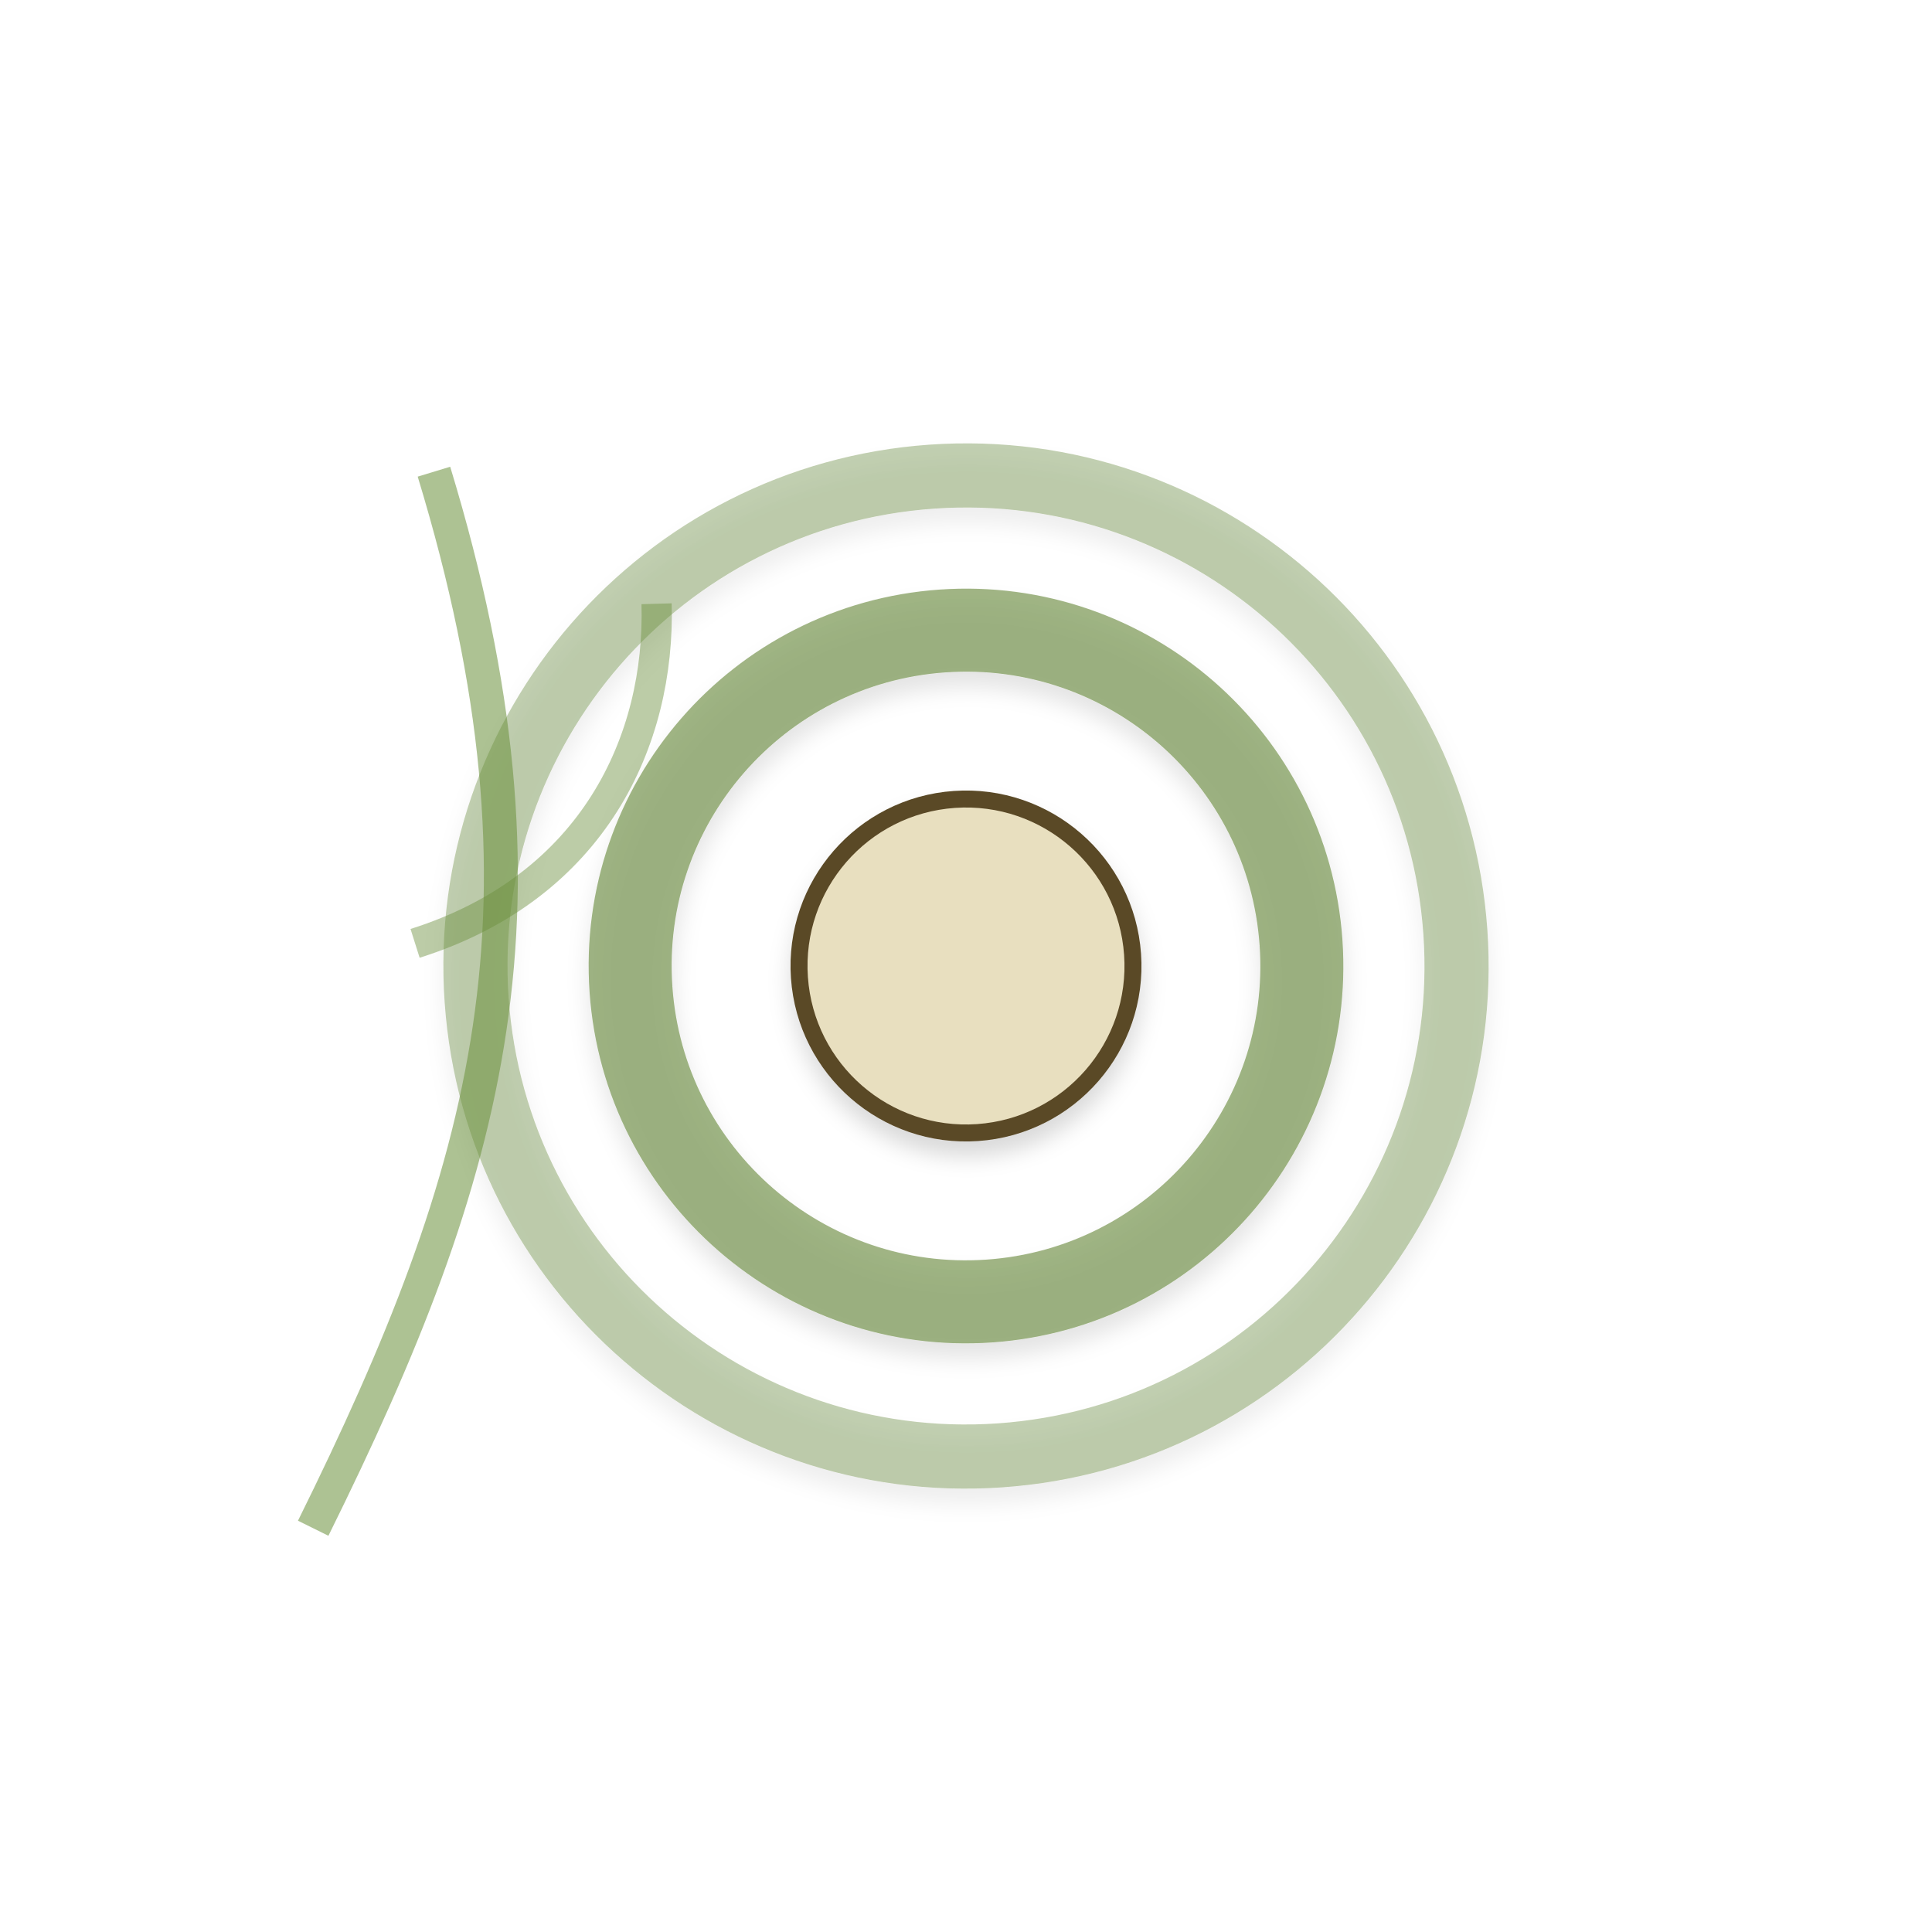
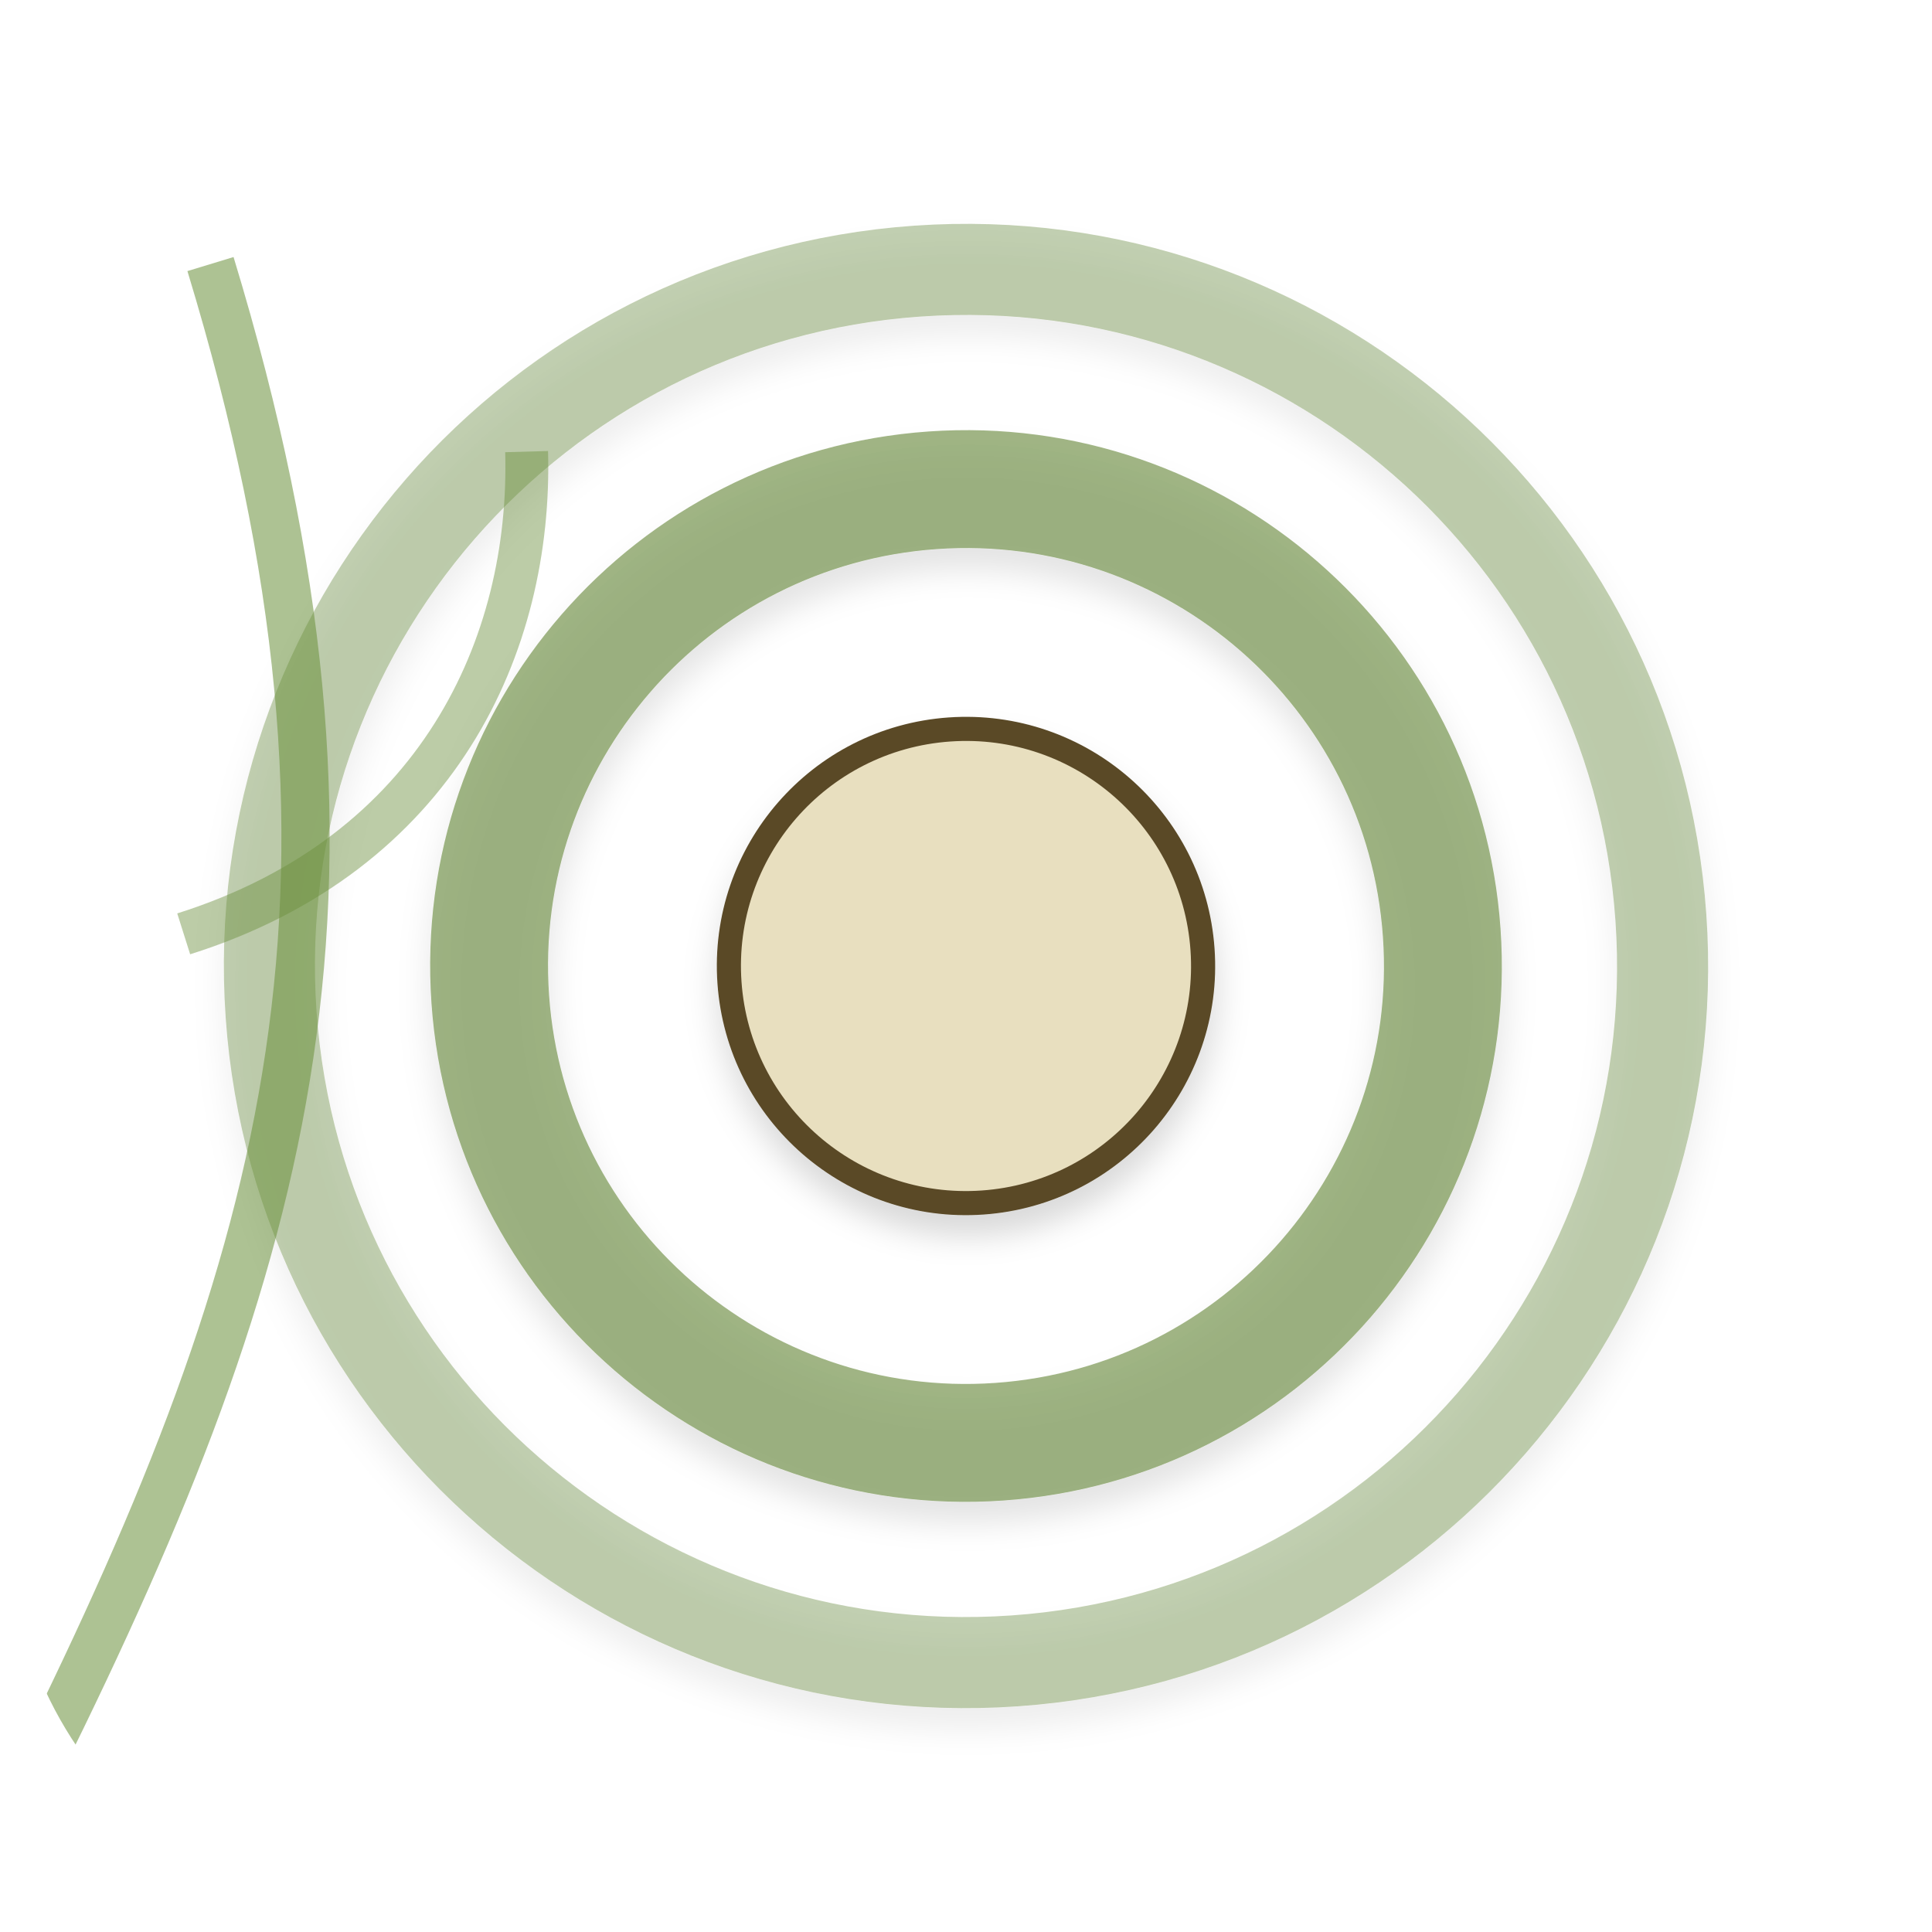
<svg xmlns="http://www.w3.org/2000/svg" viewBox="0 0 1024 1024" width="1024" height="1024" role="img" aria-label="Botanical Plate Fallback">
  <defs>
    <clipPath id="sq">
      <path d="M 350.06 0 L 673.94 0 C 774.74 0 825.13 0 879.39 17.15 L 879.39 17.15 C 938.62 38.71 985.29 85.38 1006.85 144.61 C 1024 198.87 1024 249.26 1024 350.06 L 1024 673.94 C 1024 774.74 1024 825.13 1006.85 879.39 L 1006.85 879.39 C 985.29 938.62 938.62 985.29 879.39 1006.85 C 825.13 1024 774.74 1024 673.94 1024 L 350.06 1024 C 249.26 1024 198.87 1024 144.61 1006.85 L 144.61 1006.85 C 85.38 985.29 38.71 938.62 17.15 879.39 C 0 825.13 0 774.74 0 673.94 L 0 350.06 C 0 249.26 0 198.87 17.15 144.61 L 17.15 144.61 C 38.71 85.38 85.38 38.71 144.61 17.15 C 198.87 0 249.26 0 350.06 0 Z" />
    </clipPath>
    <filter id="shbotanicalplatefallback" x="-20%" y="-20%" width="140%" height="140%">
      <feDropShadow dx="0" dy="8" stdDeviation="6" flood-color="#000" flood-opacity=".15" />
    </filter>
  </defs>
  <g clip-path="url(#sq)">
-     <g filter="url(#shbotanicalplatefallback)" transform="rotate(-4 512 512)">
-       <g fill="none" stroke="#5a4827" stroke-width="18" stroke-linecap="round" stroke-linejoin="round">
-         <circle cx="512" cy="512" r="260" fill="none" stroke="none" stroke-width="34" opacity=".46" />
-         <circle cx="512" cy="512" r="178" fill="none" stroke="none" stroke-width="44" opacity=".72" />
-         <circle cx="512" cy="512" r="84" fill="none" />
+     <g transform="translate(512 512) scale(1.42) translate(-512 -512)">
+       <g filter="url(#shbotanicalplatefallback)" transform="rotate(-4 512 512)">
+         <g fill="none" stroke="#5a4827" stroke-width="18" stroke-linecap="round" stroke-linejoin="round">
+           <circle cx="512" cy="512" r="260" fill="none" stroke="none" stroke-width="34" opacity=".46" />
+           <circle cx="512" cy="512" r="178" fill="none" stroke="none" stroke-width="44" opacity=".72" />
+           <circle cx="512" cy="512" r="84" fill="none" />
+         </g>
+         <circle cx="512" cy="512" r="260" fill="none" stroke="#7c9855" stroke-width="34" opacity=".46" />
+         <circle cx="512" cy="512" r="178" fill="none" stroke="#7c9855" stroke-width="44" opacity=".72" />
+         <circle cx="512" cy="512" r="84" fill="#e8dfbf" />
      </g>
-       <circle cx="512" cy="512" r="260" fill="none" stroke="#7c9855" stroke-width="34" opacity=".46" />
-       <circle cx="512" cy="512" r="178" fill="none" stroke="#7c9855" stroke-width="44" opacity=".72" />
-       <circle cx="512" cy="512" r="84" fill="#e8dfbf" />
+       <path d="M166 810 C260 620 300 480 230 250" fill="none" stroke="#6a8f3b" stroke-width="18" opacity=".55" />
+       <path d="M220 500 C315 470 350 392 348 320" fill="none" stroke="#6a8f3b" stroke-width="16" opacity=".45" />
    </g>
-     <path d="M166 810 C260 620 300 480 230 250" fill="none" stroke="#6a8f3b" stroke-width="18" opacity=".55" />
-     <path d="M220 500 C315 470 350 392 348 320" fill="none" stroke="#6a8f3b" stroke-width="16" opacity=".45" />
  </g>
</svg>
